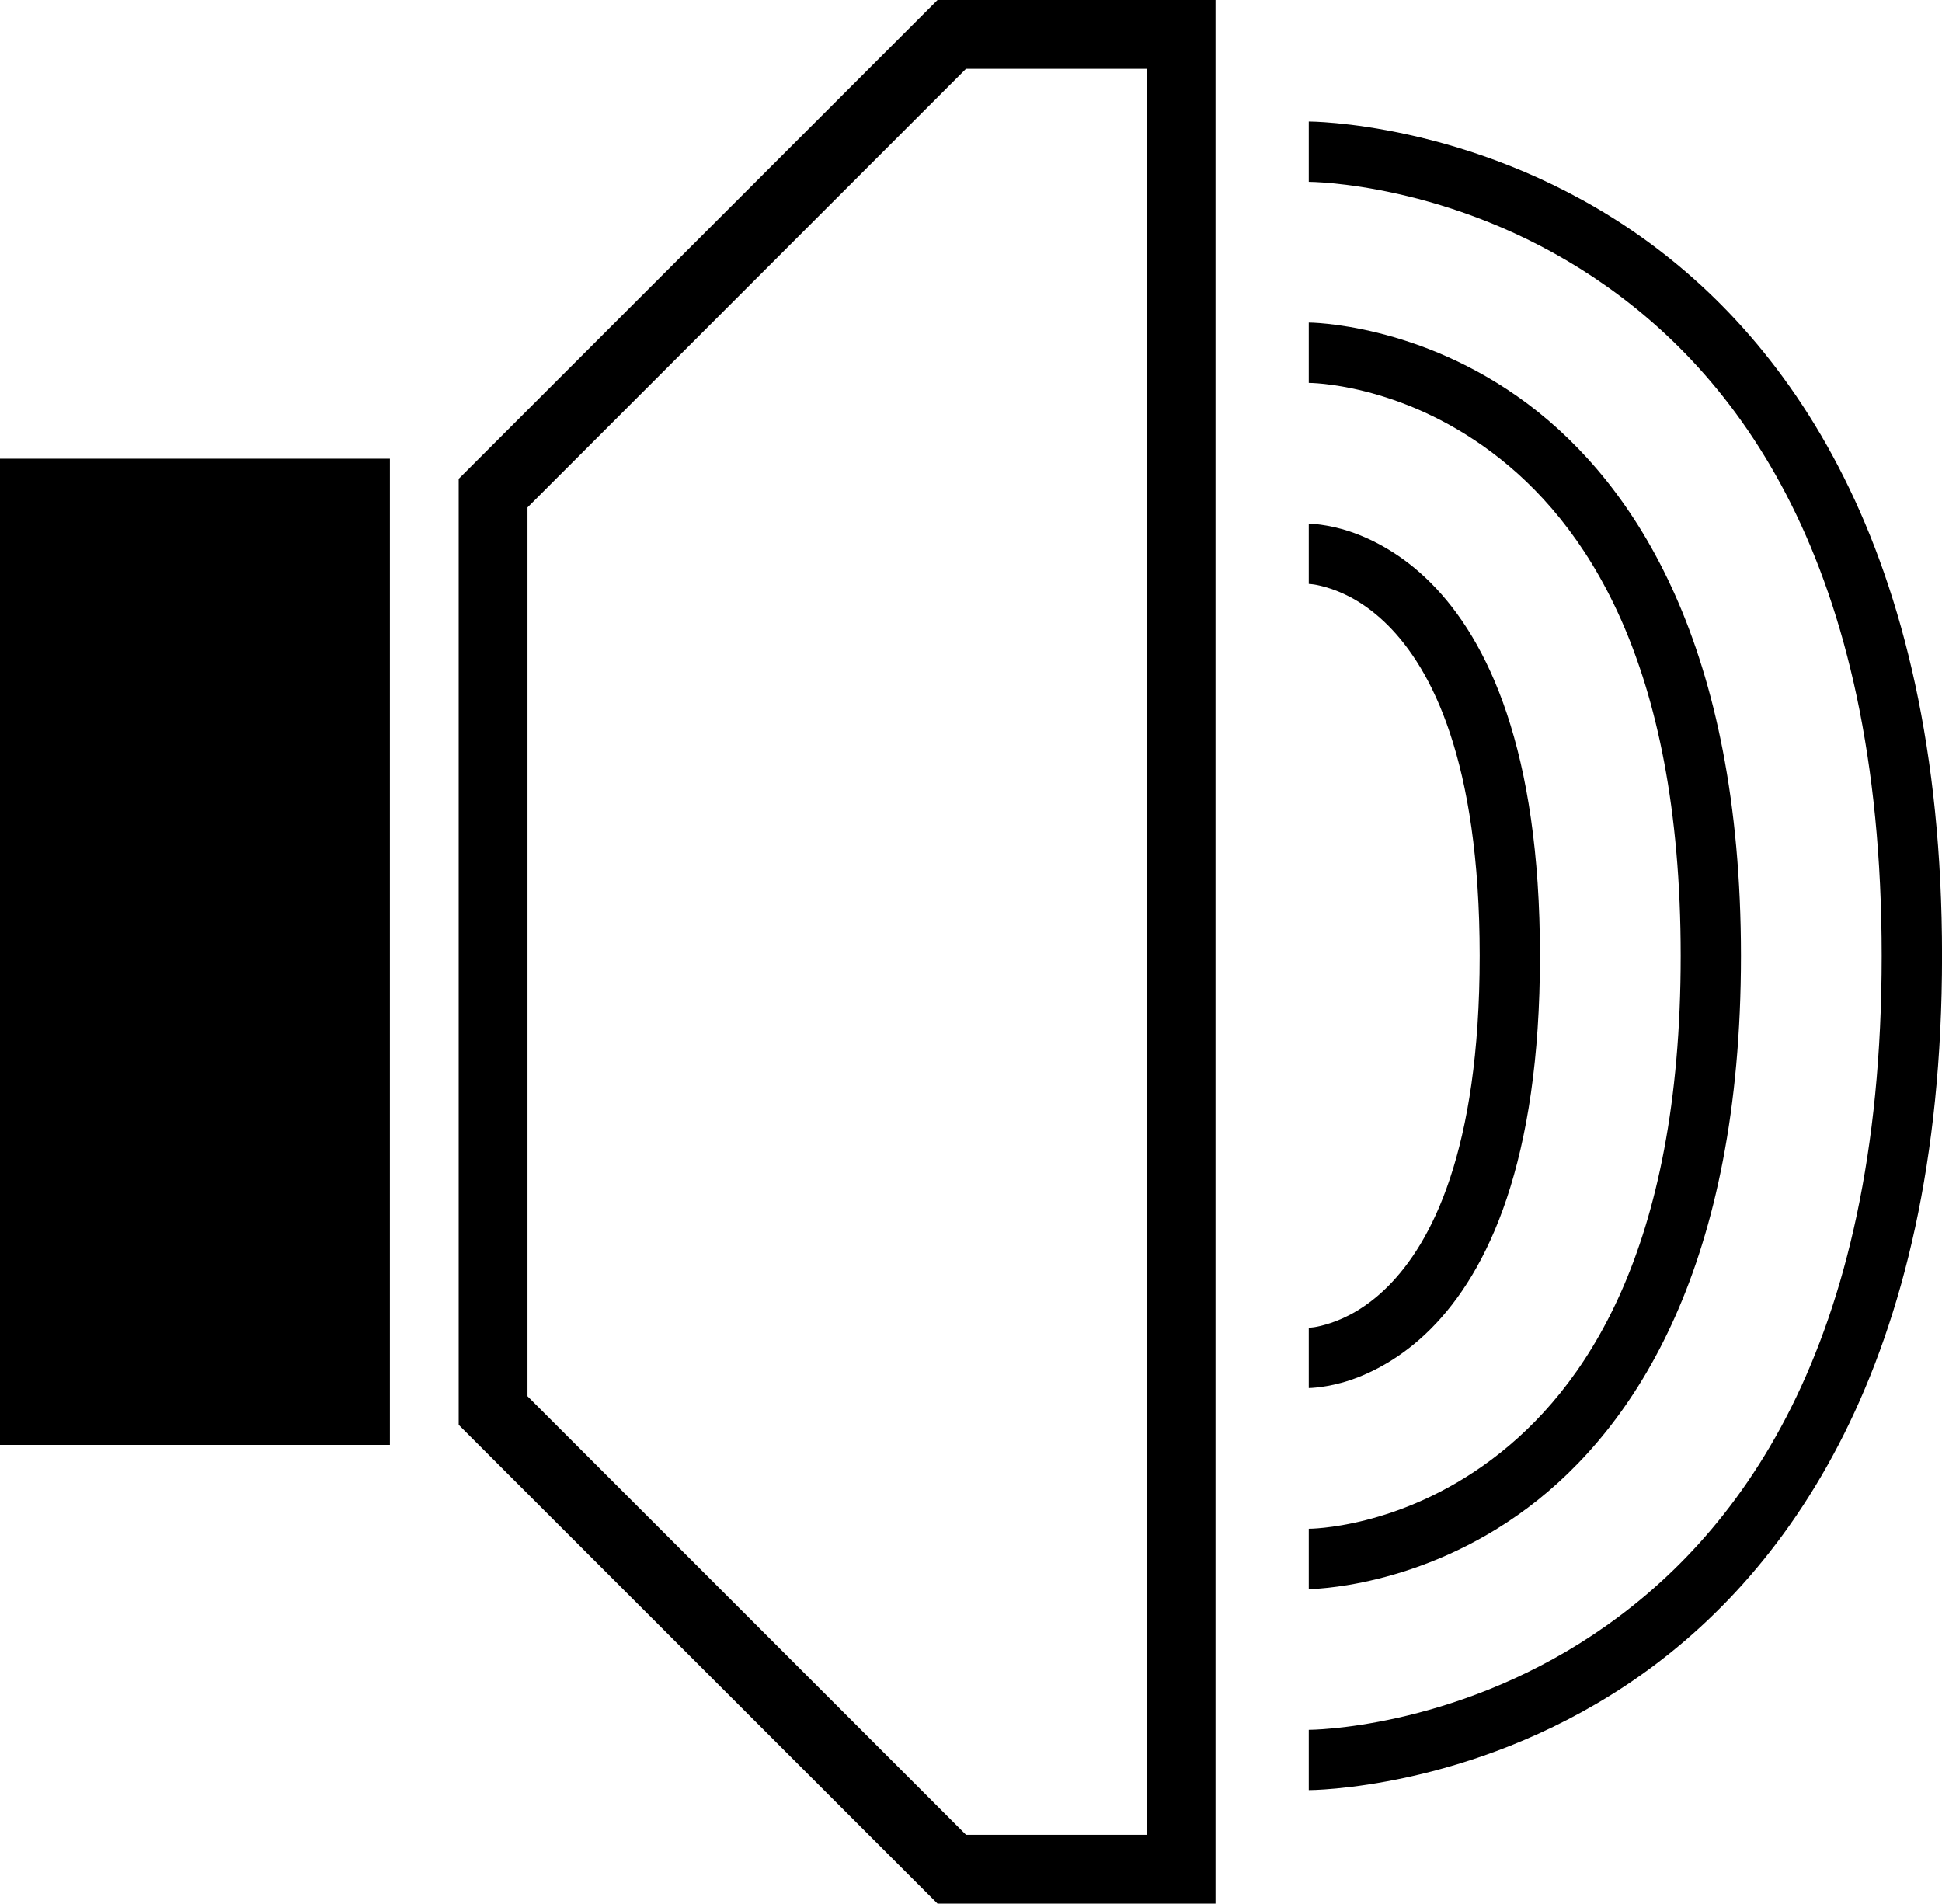
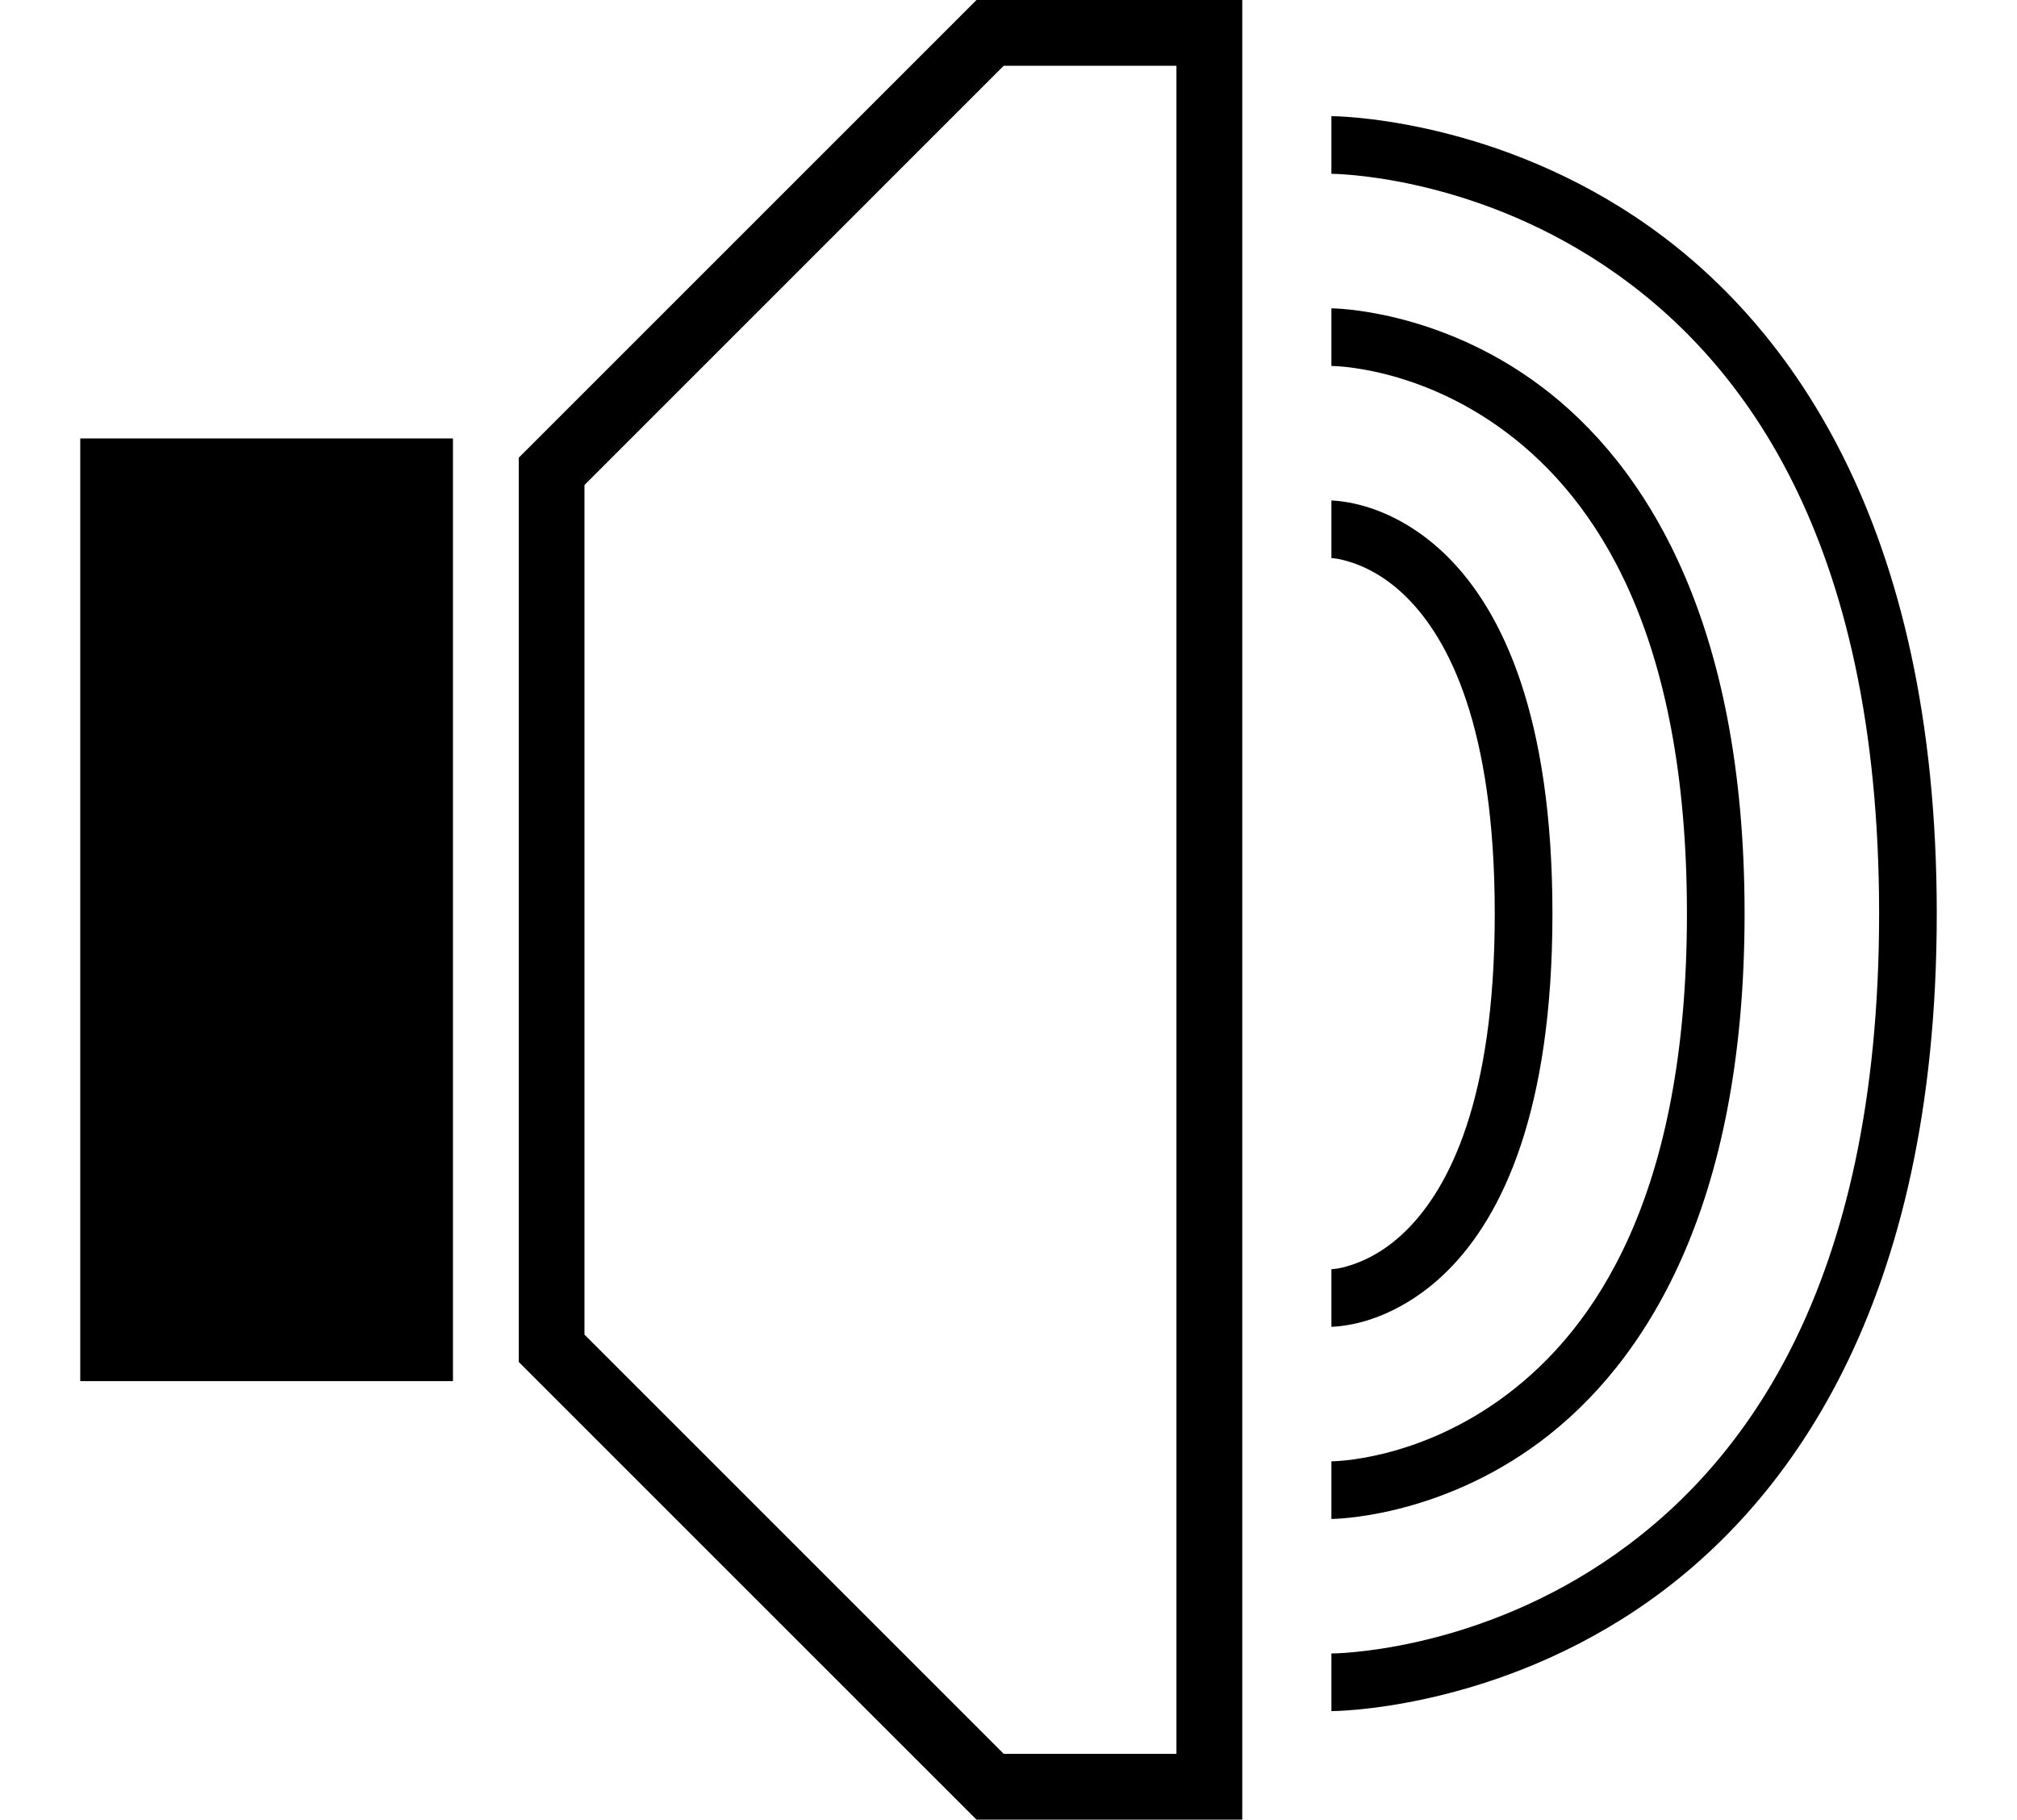
- <svg xmlns="http://www.w3.org/2000/svg" viewBox="0 0 42.338 41.5">
-   <g fill-rule="evenodd" color="#000" font-family="sans-serif" white-space="normal">
-     <path d="M20.439 0L10 10.439V31.062L20.439 41.5H26.5V0zm.621 1.5H25V40h-3.939L11.5 30.439V11.062zM0 10v21.5h8.5V10zM28.533 11.415v1.315s.15-.004.478.104c.328.109.778.329 1.248.799.941.941 2 2.931 2 7.204 0 4.273-1.059 6.265-2 7.206-.47.47-.92.69-1.248.799-.328.109-.478.103-.478.103v1.315s.398-.004.892-.169c.494-.165 1.14-.493 1.765-1.118 1.251-1.251 2.383-3.643 2.383-8.135 0-4.492-1.132-6.883-2.383-8.134-.625-.625-1.271-.953-1.765-1.118-.494-.165-.892-.171-.892-.171z" style="line-height:normal;text-indent:0;text-align:start;text-decoration-line:none;text-decoration-style:solid;text-decoration-color:#000000;text-transform:none;block-progression:tb;isolation:auto;mix-blend-mode:normal" overflow="visible" solid-color="#000000" />
-     <path d="M28.533 7.032v1.315s1.966-.004 3.989 1.513c2.023 1.517 4.119 4.549 4.119 10.977 0 6.428-2.096 9.462-4.119 10.979-2.023 1.517-3.989 1.512-3.989 1.512v1.315s2.417-.004 4.776-1.774c2.36-1.77 4.646-5.312 4.646-12.032 0-6.72-2.287-10.26-4.646-12.03-2.36-1.77-4.776-1.775-4.776-1.775z" style="line-height:normal;text-indent:0;text-align:start;text-decoration-line:none;text-decoration-style:solid;text-decoration-color:#000000;text-transform:none;block-progression:tb;isolation:auto;mix-blend-mode:normal" overflow="visible" solid-color="#000000" />
-     <path d="M28.533 2.649v1.315s3.091.003 6.209 2.082c3.119 2.079 6.281 6.191 6.281 14.792 0 8.601-3.163 12.714-6.281 14.793-3.119 2.079-6.209 2.08-6.209 2.08v1.315s3.483.003 6.939-2.301c3.455-2.304 6.867-6.958 6.867-15.887S38.927 7.256 35.471 4.952c-3.455-2.304-6.939-2.303-6.939-2.303z" style="line-height:normal;text-indent:0;text-align:start;text-decoration-line:none;text-decoration-style:solid;text-decoration-color:#000000;text-transform:none;block-progression:tb;isolation:auto;mix-blend-mode:normal" overflow="visible" solid-color="#000000" />
+ <svg xmlns="http://www.w3.org/2000/svg" version="1.1" width="45.998" height="41.5" id="svg3544">
+   <defs id="defs3546" />
+   <g transform="translate(-91.28661,-205.8979)" id="layer1">
+     <g transform="translate(-161.0965,74.43257)" id="g4224">
+       <g transform="translate(60.08812,-0.146001)" id="g4182-3">
+         <path d="m 214.564,131.611 -10.439,10.439 0,20.623 10.439,10.438 6.061,0 0,-41.5 z m 0.621,1.5 3.939,0 0,38.5 -3.939,0 -9.561,-9.561 0,-19.377 z" id="path4156-7-3" style="font-size:medium;font-style:normal;font-variant:normal;font-weight:normal;font-stretch:normal;text-indent:0;text-align:start;text-decoration:none;line-height:normal;letter-spacing:normal;word-spacing:normal;text-transform:none;direction:ltr;block-progression:tb;writing-mode:lr-tb;text-anchor:start;baseline-shift:baseline;color:#000000;fill:#000000;fill-opacity:1;fill-rule:evenodd;stroke:none;visibility:visible;display:inline;overflow:visible;enable-background:accumulate;font-family:sans-serif" />
+         <path d="m 194.125,141.611 0,21.5 8.5,0 0,-21.5 z" id="path4158-9-2" style="font-size:medium;font-style:normal;font-variant:normal;font-weight:normal;font-stretch:normal;text-indent:0;text-align:start;text-decoration:none;line-height:normal;letter-spacing:normal;word-spacing:normal;text-transform:none;direction:ltr;block-progression:tb;writing-mode:lr-tb;text-anchor:start;baseline-shift:baseline;color:#000000;fill:#000000;fill-opacity:1;fill-rule:evenodd;stroke:none;visibility:visible;display:inline;overflow:visible;enable-background:accumulate;font-family:sans-serif" />
+       </g>
+       <g transform="matrix(0.8765369,0,0,0.8765369,63.61164,18.75262)" id="g4206-4">
+         <path d="m 250,141.611 0,1.5 c 0,0 0.171,-0.005 0.545,0.119 0.374,0.125 0.887,0.376 1.424,0.912 1.073,1.073 2.281,3.344 2.281,8.219 0,4.875 -1.208,7.147 -2.281,8.221 -0.537,0.537 -1.05,0.787 -1.424,0.912 C 250.171,161.619 250,161.611 250,161.611 l 0,1.5 c 0,0 0.454,-0.005 1.018,-0.193 0.564,-0.188 1.3,-0.562 2.014,-1.275 1.427,-1.427 2.719,-4.156 2.719,-9.281 0,-5.125 -1.292,-7.853 -2.719,-9.279 -0.713,-0.713 -1.45,-1.088 -2.014,-1.275 C 250.454,141.619 250,141.611 250,141.611 z" id="path4200-0" style="font-size:medium;font-style:normal;font-variant:normal;font-weight:normal;font-stretch:normal;text-indent:0;text-align:start;text-decoration:none;line-height:normal;letter-spacing:normal;word-spacing:normal;text-transform:none;direction:ltr;block-progression:tb;writing-mode:lr-tb;text-anchor:start;baseline-shift:baseline;color:#000000;fill:#000000;fill-opacity:1;fill-rule:evenodd;stroke:none;visibility:visible;display:inline;overflow:visible;enable-background:accumulate;font-family:sans-serif" />
+         <path d="m 250,136.611 0,1.5 c 0,0 2.243,-0.004 4.551,1.727 2.308,1.731 4.699,5.19 4.699,12.523 0,7.333 -2.391,10.794 -4.699,12.525 -2.308,1.731 -4.551,1.725 -4.551,1.725 l 0,1.5 c 0,0 2.757,-0.004 5.449,-2.023 2.692,-2.019 5.301,-6.06 5.301,-13.727 0,-7.667 -2.609,-11.706 -5.301,-13.725 -2.692,-2.019 -5.449,-2.025 -5.449,-2.025 z" id="path4202-3" style="font-size:medium;font-style:normal;font-variant:normal;font-weight:normal;font-stretch:normal;text-indent:0;text-align:start;text-decoration:none;line-height:normal;letter-spacing:normal;word-spacing:normal;text-transform:none;direction:ltr;block-progression:tb;writing-mode:lr-tb;text-anchor:start;baseline-shift:baseline;color:#000000;fill:#000000;fill-opacity:1;fill-rule:evenodd;stroke:none;visibility:visible;display:inline;overflow:visible;enable-background:accumulate;font-family:sans-serif" />
+         <path d="m 250,131.611 0,1.5 c 0,0 3.526,0.003 7.084,2.375 3.558,2.372 7.166,7.062 7.166,16.875 0,9.812 -3.608,14.505 -7.166,16.877 C 253.526,171.61 250,171.611 250,171.611 l 0,1.5 c 0,0 3.974,0.003 7.916,-2.625 3.942,-2.628 7.834,-7.938 7.834,-18.125 0,-10.188 -3.892,-15.495 -7.834,-18.123 C 253.974,131.61 250,131.611 250,131.611 z" id="path4204-6" style="font-size:medium;font-style:normal;font-variant:normal;font-weight:normal;font-stretch:normal;text-indent:0;text-align:start;text-decoration:none;line-height:normal;letter-spacing:normal;word-spacing:normal;text-transform:none;direction:ltr;block-progression:tb;writing-mode:lr-tb;text-anchor:start;baseline-shift:baseline;color:#000000;fill:#000000;fill-opacity:1;fill-rule:evenodd;stroke:none;visibility:visible;display:inline;overflow:visible;enable-background:accumulate;font-family:sans-serif" />
+       </g>
+     </g>
  </g>
</svg>
